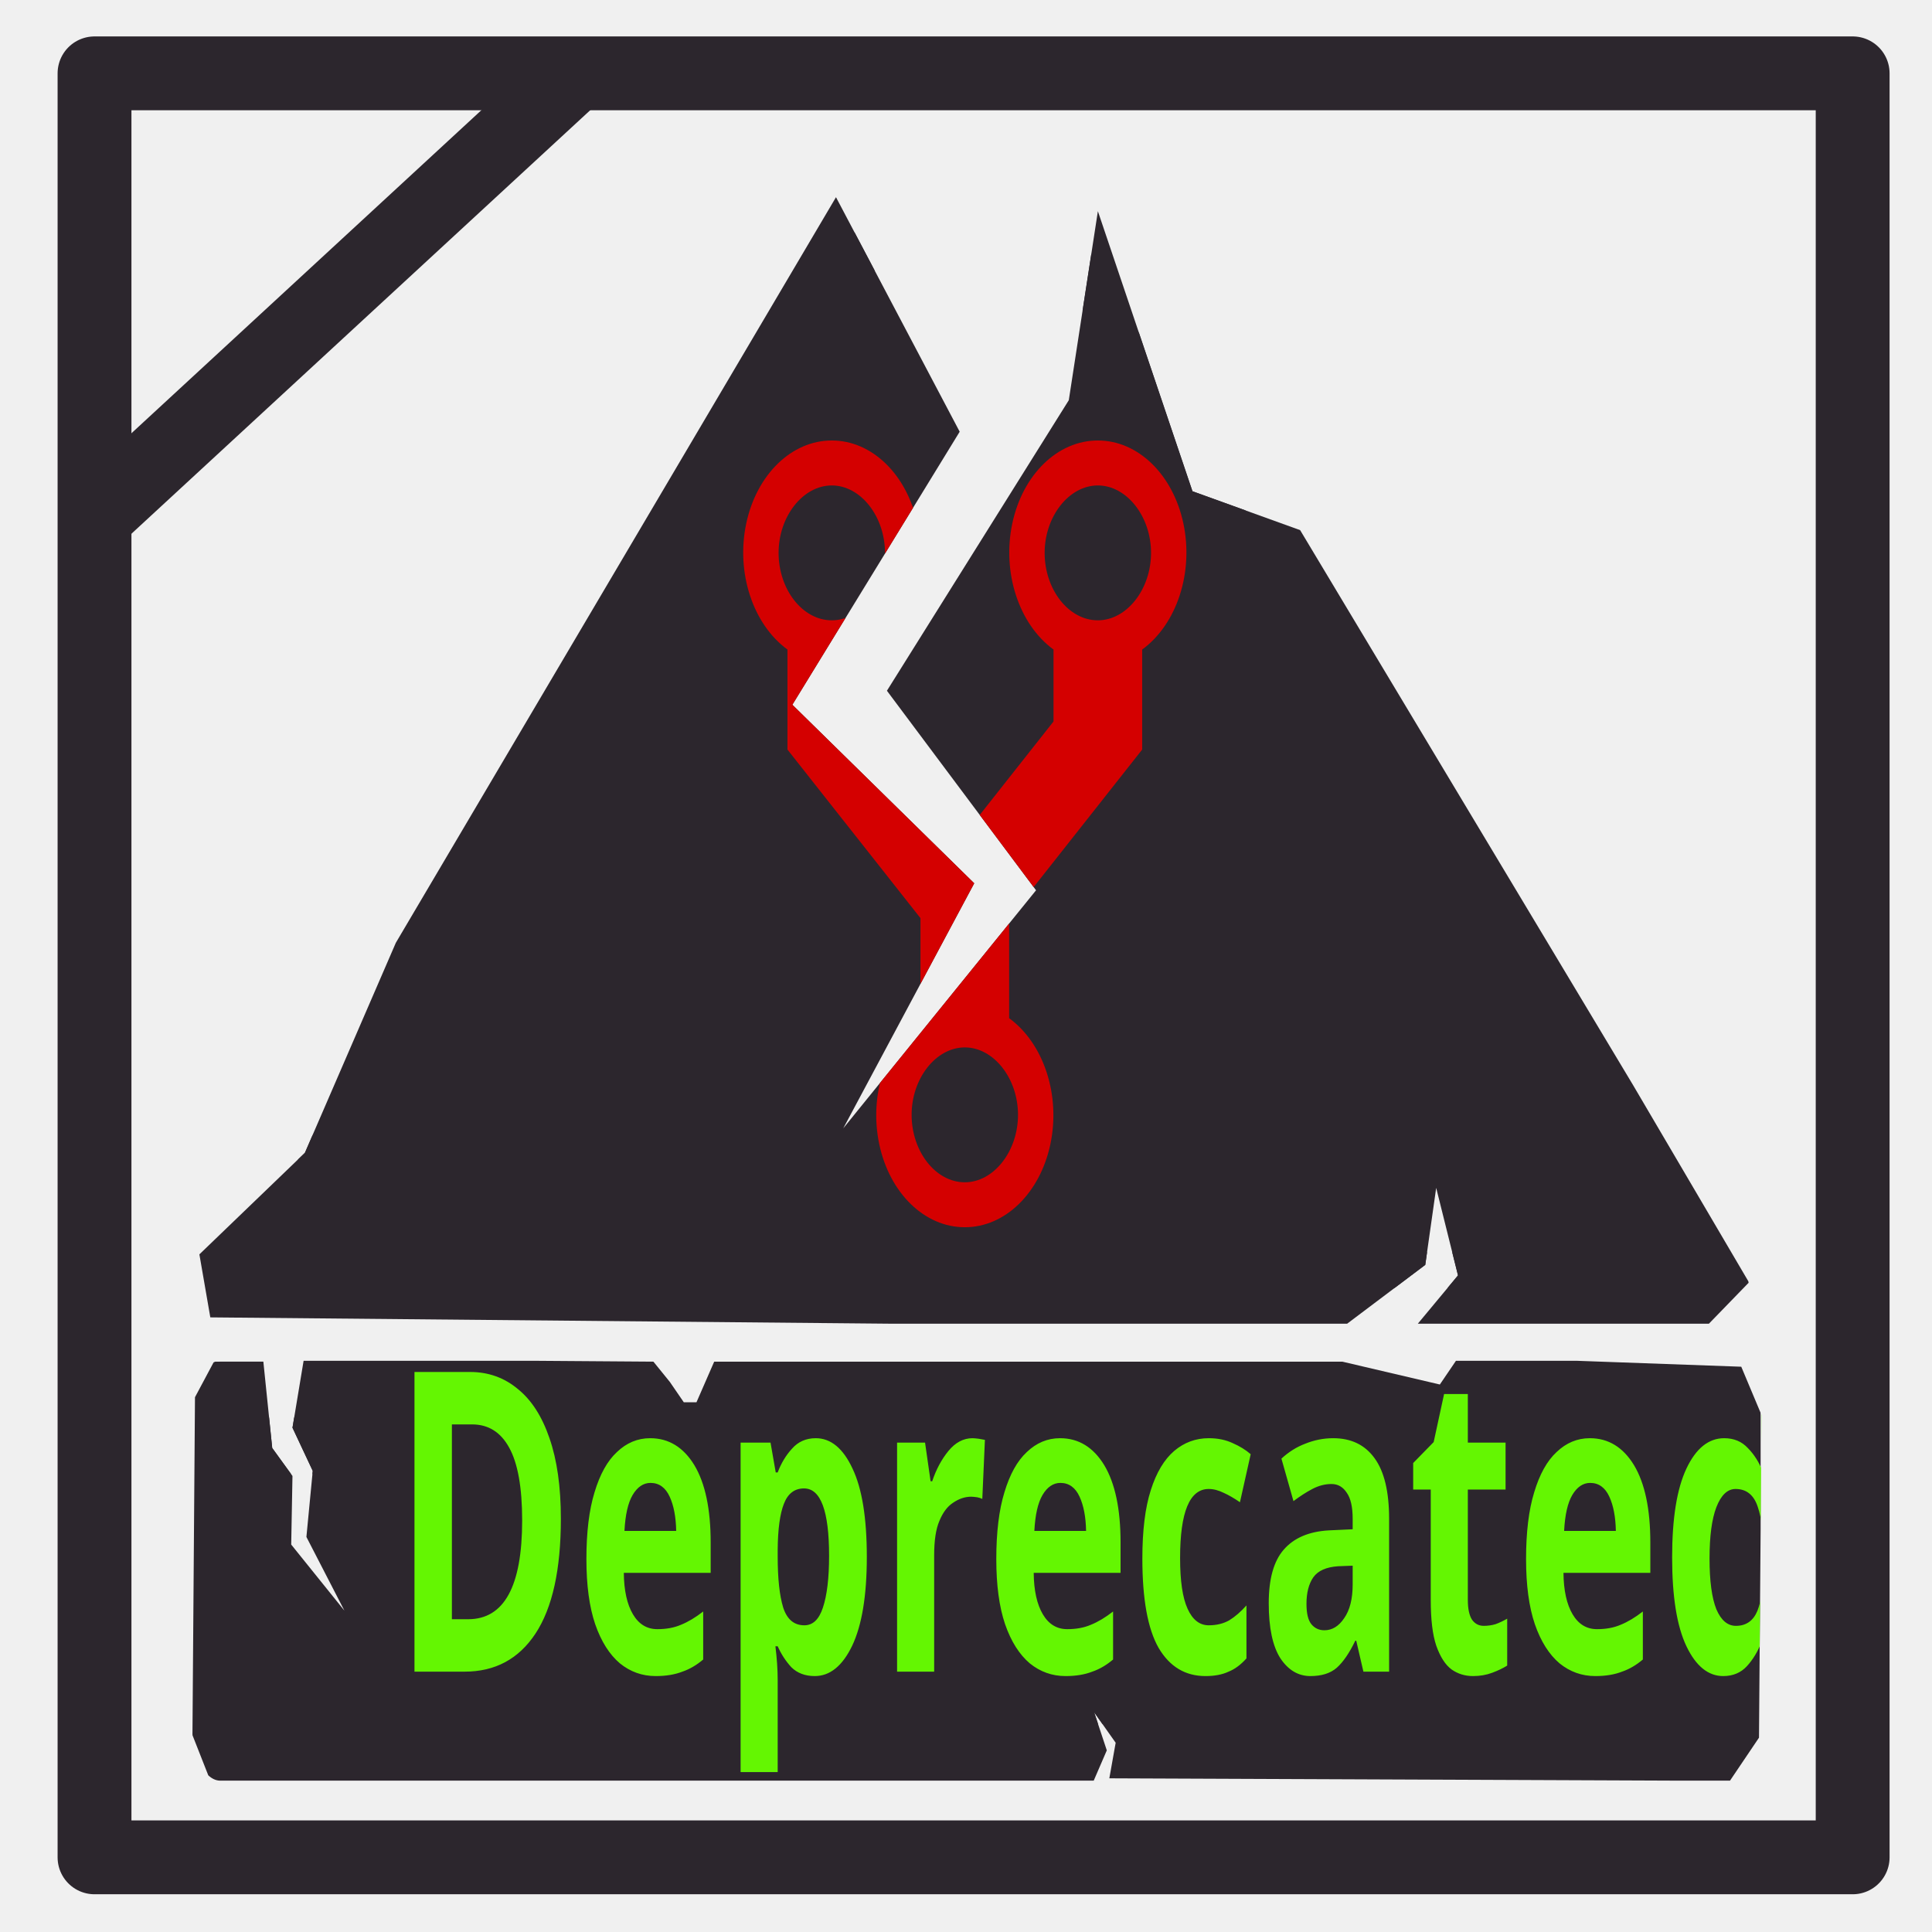
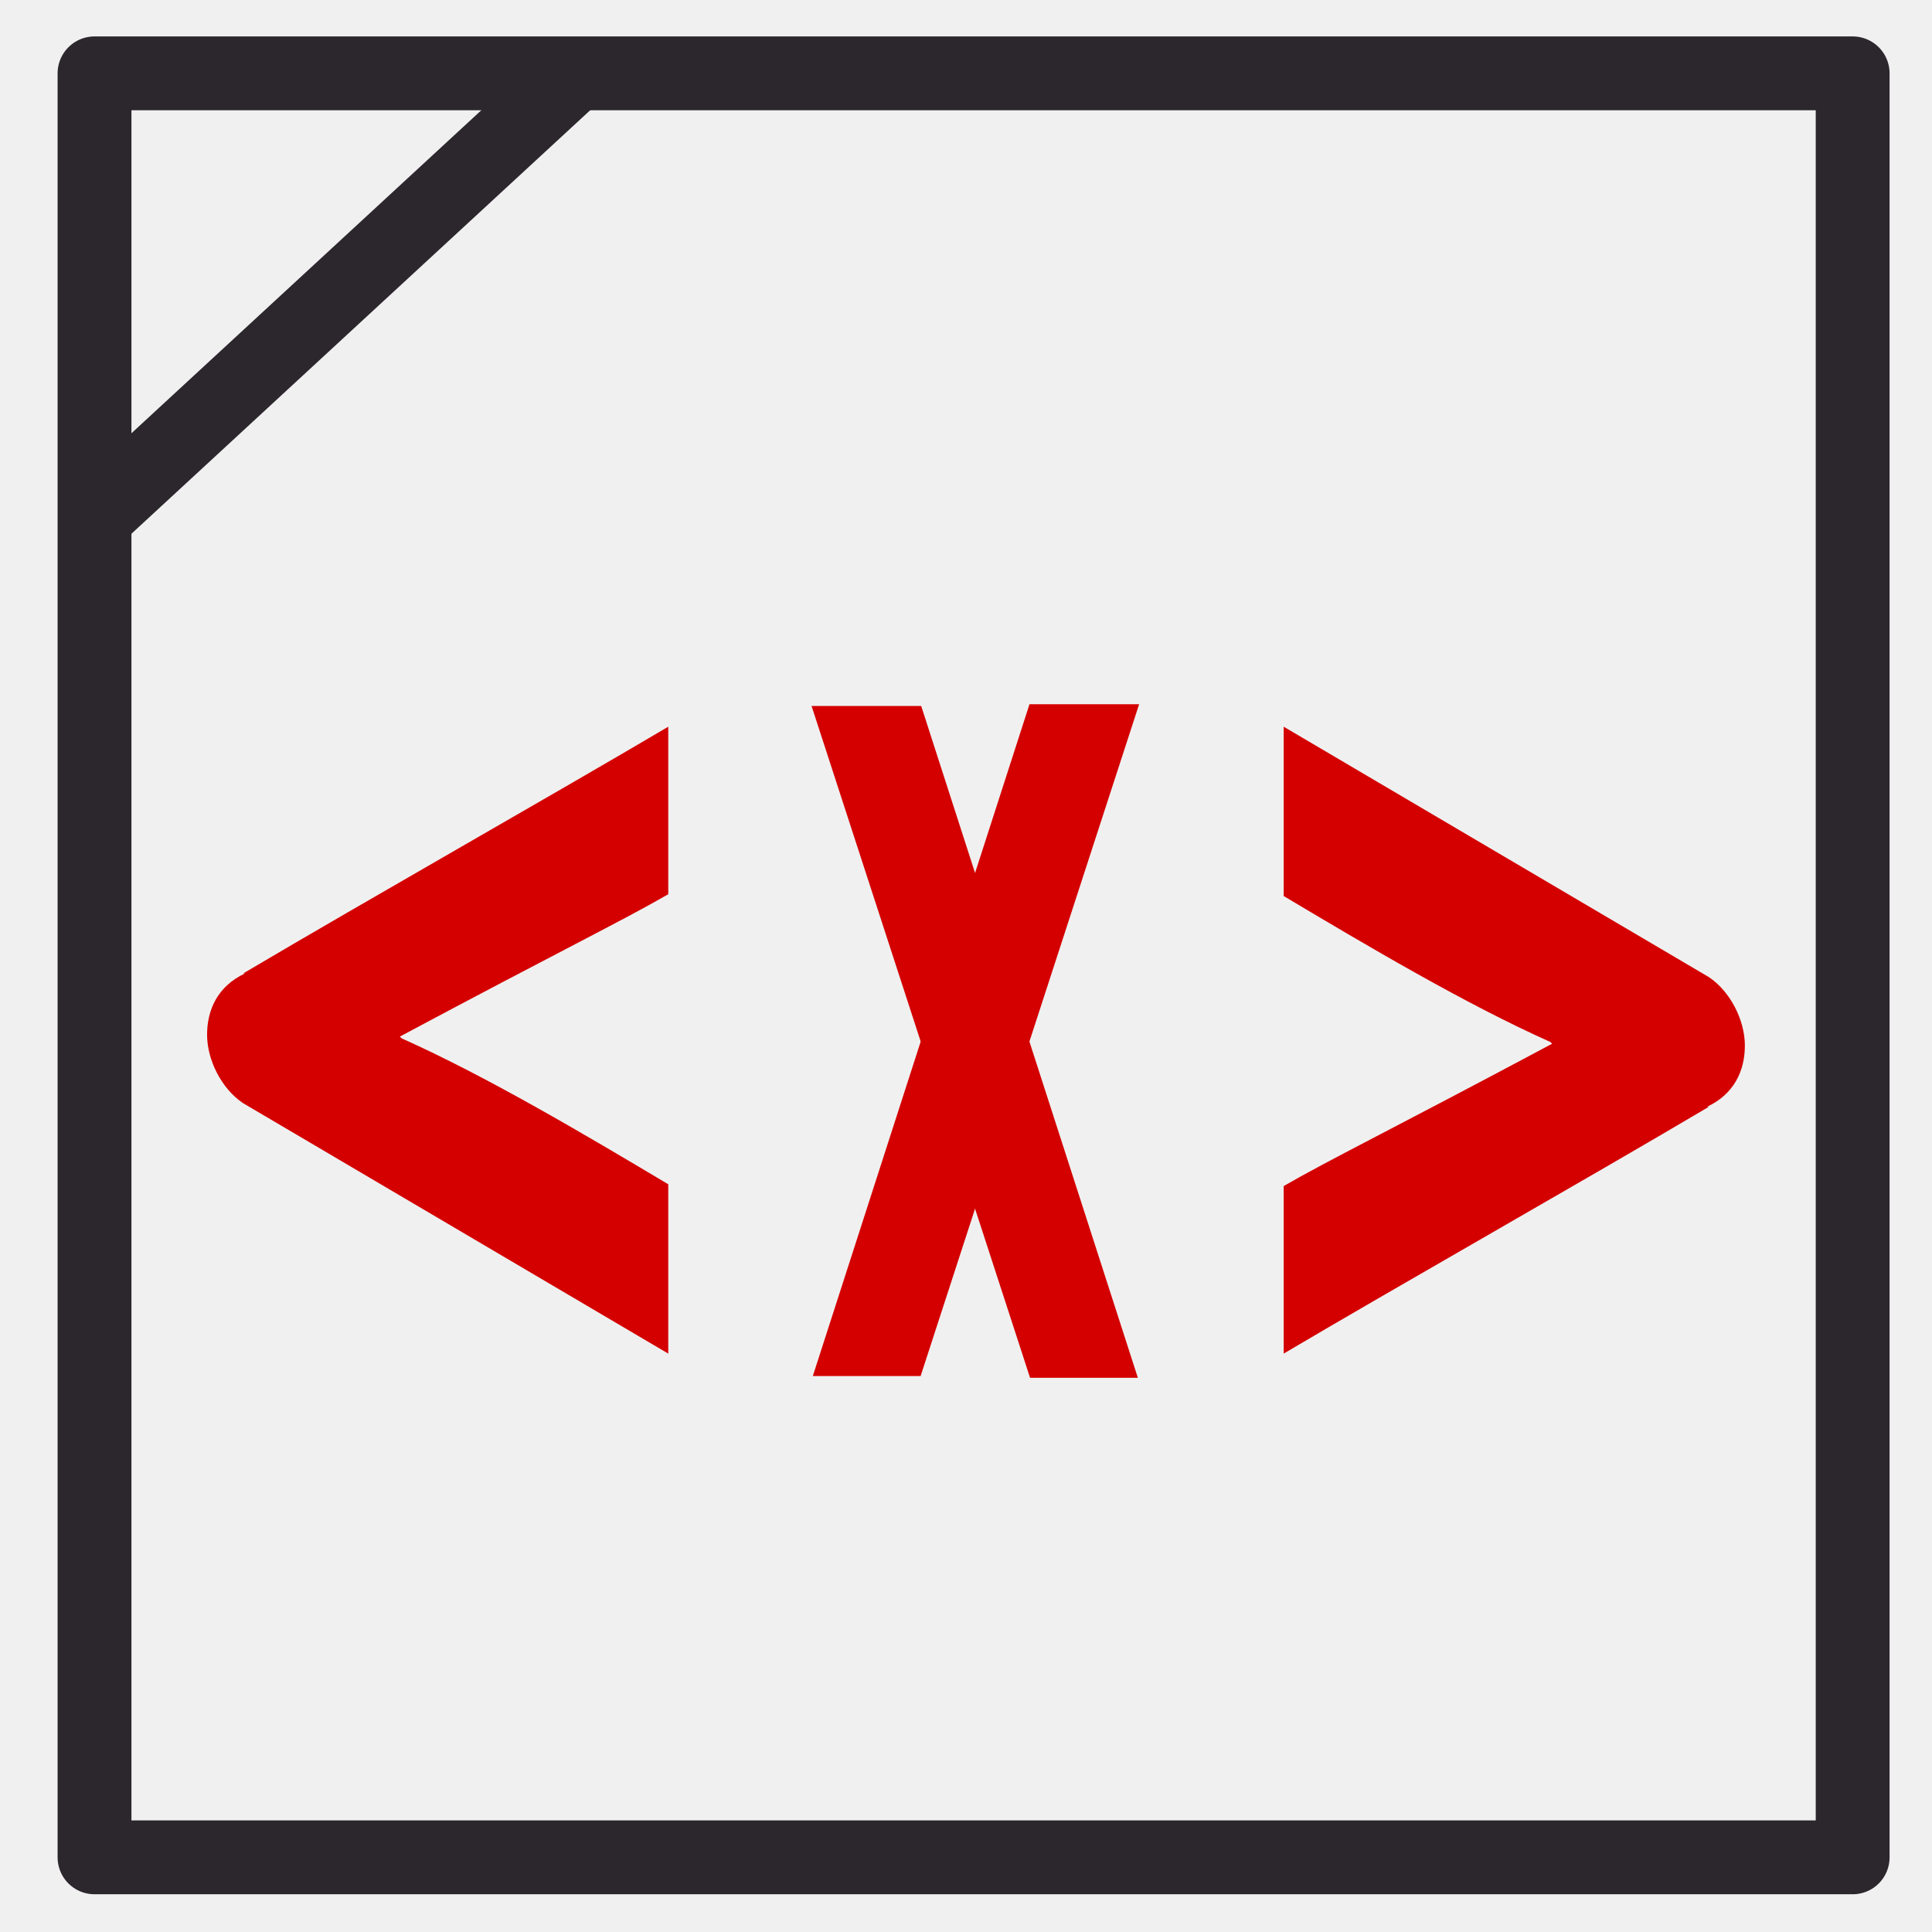
<svg xmlns="http://www.w3.org/2000/svg" width="100mm" height="100mm" viewBox="0 0 100 100" version="1.1" id="svg8">
  <defs id="defs2">
    <clipPath clipPathUnits="userSpaceOnUse" id="clipPath5006">
      <g id="g5012" style="stroke-width:1">
        <ellipse ry="26.593" rx="18.174" cy="163.019" cx="293.721" id="ellipse5008" style="fill:#961c25;fill-opacity:1;fill-rule:evenodd;stroke:#00ccff;stroke-width:0;stroke-linejoin:round;stroke-miterlimit:4;stroke-dasharray:none;stroke-opacity:1" />
        <rect y="193.014" x="247.706" height="116.797" width="92.475" id="rect5010" style="fill:#961c25;fill-opacity:1;fill-rule:evenodd;stroke:#00ccff;stroke-width:0;stroke-linejoin:round;stroke-miterlimit:4;stroke-dasharray:none;stroke-opacity:1" />
      </g>
    </clipPath>
    <clipPath clipPathUnits="userSpaceOnUse" id="clipPath5039">
      <g id="g5047" style="stroke-width:1">
        <g id="g5045" style="stroke-width:1">
          <rect style="fill:#961c25;fill-opacity:1;fill-rule:evenodd;stroke:#00ccff;stroke-width:0;stroke-linejoin:round;stroke-miterlimit:4;stroke-dasharray:none;stroke-opacity:1" id="rect5041" width="99.692" height="121.875" x="274.745" y="131.08" />
          <rect style="fill:#961c25;fill-opacity:1;fill-rule:evenodd;stroke:#00ccff;stroke-width:0;stroke-linejoin:round;stroke-miterlimit:4;stroke-dasharray:none;stroke-opacity:1" id="rect5043" width="99.692" height="121.875" x="246.595" y="194.848" />
        </g>
      </g>
    </clipPath>
    <clipPath clipPathUnits="userSpaceOnUse" id="clipPath5049">
      <ellipse style="fill:#0000ff;fill-opacity:1;fill-rule:evenodd;stroke:#00ccff;stroke-width:0;stroke-linejoin:round;stroke-miterlimit:4;stroke-dasharray:none;stroke-opacity:1" id="ellipse5051" cx="314.702" cy="167.829" rx="60.002" ry="37.017" />
    </clipPath>
    <clipPath clipPathUnits="userSpaceOnUse" id="clipPath5065">
      <path style="fill:#0000ff;stroke:#000000;stroke-width:0.265px;stroke-linecap:butt;stroke-linejoin:miter;stroke-opacity:1" d="m 278.33,148.911 c 0,0.579 0,1.158 0,1.737 0,0.032 0.004,0.397 0,0.401 -0.032,0.032 -0.102,-0.032 -0.134,0 -0.032,0.032 0,0.089 0,0.134 0,0.044 0,0.089 0,0.134 0,0.356 0,0.713 0,1.069 0,0.757 0,1.515 0,2.272 0,0.356 0,0.713 0,1.069 0,0.044 0,0.089 0,0.134 0,0.044 -0.032,0.102 0,0.134 0.032,0.032 0.102,-0.032 0.134,0 0.067,0.067 -0.067,0.334 0,0.401 0.032,0.032 0.102,-0.032 0.134,0 0.063,0.063 -0.04,0.188 0,0.267 0.028,0.056 0.105,0.077 0.134,0.134 0.026,0.053 -0.027,0.374 0,0.401 0.032,0.032 0.102,-0.032 0.134,0 0.032,0.032 0,0.089 0,0.134 0,0.267 0,0.535 0,0.802 0,0.935 0,1.871 0,2.806 0,0.032 -0.004,0.397 0,0.401 0.032,0.032 0.102,-0.032 0.134,0 0.032,0.032 0,0.089 0,0.134 0,0.223 0,0.445 0,0.668 0,0.044 -0.032,0.102 0,0.134 0.032,0.032 0.102,-0.032 0.134,0 0.032,0.032 -0.032,0.502 0,0.535 0.032,0.032 0.102,-0.032 0.134,0 0.032,0.032 0,0.089 0,0.134 0,0.063 -0.006,0.662 0,0.668 0.032,0.032 0.102,-0.032 0.134,0 0.005,0.005 0,0.485 0,0.535 0,0.032 -0.004,0.397 0,0.401 0.032,0.032 0.102,-0.032 0.134,0 0.063,0.063 -0.063,0.204 0,0.267 0.032,0.032 0.102,-0.032 0.134,0 0.067,0.067 -0.067,0.334 0,0.401 0.032,0.032 0.134,-0.044 0.134,0 0,0.044 -0.134,-0.044 -0.134,0 0,0.063 0.105,0.077 0.134,0.134 0.04,0.08 -0.04,0.188 0,0.267 0.028,0.056 0.105,0.077 0.134,0.134 0.04,0.08 -0.063,0.204 0,0.267 0.032,0.032 0.094,-0.02 0.134,0 0.056,0.028 0.077,0.105 0.134,0.134 0.04,0.02 0.134,-0.044 0.134,0 0,0.044 -0.178,0 -0.134,0 0.134,0 0.267,0 0.401,0 0.045,0 0.089,0 0.134,0 0.045,0 0.094,0.02 0.134,0 0.205,-0.102 0.104,-0.238 0.267,-0.401 0.325,-0.325 0.196,0.04 0.401,-0.267 0.055,-0.083 0.063,-0.197 0.134,-0.267 0.032,-0.032 0.089,0 0.134,0 0.089,-0.044 0.212,-0.051 0.267,-0.134 0.049,-0.074 -0.028,-0.183 0,-0.267 0.089,-0.266 0.125,-0.062 0.267,-0.134 0.295,-0.148 0.042,-0.083 0.134,-0.267 0.028,-0.056 0.105,-0.077 0.134,-0.134 0.02,-0.041 0,-0.341 0,-0.401 0,-0.267 0,-0.535 0,-0.802 0,-0.044 0,-0.089 0,-0.134 0,-0.044 -0.02,-0.094 0,-0.134 0.028,-0.056 0.105,-0.077 0.134,-0.134 0.04,-0.08 -0.028,-0.183 0,-0.267 0.032,-0.095 0.109,-0.171 0.134,-0.267 0.044,-0.176 -0.055,-0.502 0,-0.668 0.02,-0.06 0.089,-0.089 0.134,-0.134 0.044,-0.089 0.109,-0.171 0.134,-0.267 0.022,-0.086 -0.028,-0.183 0,-0.267 0.02,-0.06 0.105,-0.077 0.134,-0.134 0.04,-0.08 -0.04,-0.188 0,-0.267 0.028,-0.056 0.105,-0.077 0.134,-0.134 0.018,-0.035 0,-0.465 0,-0.535 0,-0.49 0,-0.98 0,-1.47 0,-0.126 -0.025,-0.592 0,-0.668 0.02,-0.06 0.105,-0.077 0.134,-0.134 0.04,-0.08 -0.04,-0.188 0,-0.267 0.028,-0.056 0.105,-0.077 0.134,-0.134 0.02,-0.04 -0.02,-0.094 0,-0.134 0.028,-0.056 0.114,-0.074 0.134,-0.134 0.028,-0.085 0,-0.178 0,-0.267 0,-0.045 -0.02,-0.094 0,-0.134 0.028,-0.056 0.114,-0.074 0.134,-0.134 0.028,-0.085 -0.022,-0.181 0,-0.267 0.024,-0.097 0.102,-0.173 0.134,-0.267 0.014,-0.042 -0.014,-0.091 0,-0.134 0.063,-0.189 0.219,-0.341 0.267,-0.535 0.022,-0.086 -0.028,-0.183 0,-0.267 0.02,-0.06 0.105,-0.077 0.134,-0.134 0.039,-0.079 -0.031,-0.309 0,-0.401 0.032,-0.095 0.102,-0.173 0.134,-0.267 0.025,-0.075 0,-0.313 0,-0.401 0,-0.267 0,-0.535 0,-0.802 0,-0.06 -0.02,-0.36 0,-0.401 0.028,-0.056 0.105,-0.077 0.134,-0.134 0.026,-0.053 -0.027,-0.374 0,-0.401 0.032,-0.032 0.089,0 0.134,0 0.044,-0.045 0.099,-0.081 0.134,-0.134 0.017,-0.025 0.259,-0.526 0.267,-0.535 0.07,-0.07 0.178,-0.089 0.267,-0.134 0.969,-0.484 -0.211,0.141 0.401,-0.267 0.025,-0.017 0.526,-0.259 0.535,-0.267 0.141,-0.141 0.126,-0.394 0.267,-0.535 0.249,-0.249 0.392,-0.062 0.535,-0.134 0.056,-0.028 0.081,-0.099 0.134,-0.134 0.083,-0.055 0.184,-0.078 0.267,-0.134 0.052,-0.035 0.074,-0.114 0.134,-0.134 0.085,-0.028 0.181,0.022 0.267,0 0.193,-0.048 0.35,-0.193 0.535,-0.267 1.33,-0.443 -0.315,0.126 0.668,-0.267 0.131,-0.052 0.27,-0.081 0.401,-0.134 0.092,-0.037 0.17,-0.114 0.267,-0.134 0.131,-0.026 0.269,0.022 0.401,0 0.139,-0.023 0.267,-0.089 0.401,-0.134 0.134,-0.044 0.27,-0.081 0.401,-0.134 0.092,-0.037 0.17,-0.114 0.267,-0.134 0.131,-0.026 0.269,0.019 0.401,0 0.182,-0.026 0.353,-0.108 0.535,-0.134 0.132,-0.019 0.27,0.026 0.401,0 0.098,-0.019 0.17,-0.114 0.267,-0.134 0.131,-0.026 0.267,0 0.401,0 0.134,-0.044 0.264,-0.1 0.401,-0.134 0.113,-0.028 0.396,0 0.535,0 0.235,0 0.593,-0.035 0.802,0 0.139,0.023 0.262,0.11 0.401,0.134 0.132,0.022 0.269,-0.019 0.401,0 1.448,0.362 -0.367,-0.046 1.069,0.134 0.182,0.023 0.352,0.111 0.535,0.134 0.177,0.022 0.356,0 0.535,0 0.579,0 1.158,0 1.737,0 0.058,0 0.766,-0.018 0.802,0 0.113,0.056 0.162,0.197 0.267,0.267 0.35,0.234 0.234,0.05 0.668,0.267 0.056,0.028 0.077,0.105 0.134,0.134 0.807,0.404 0.057,-0.019 0.668,0.134 0.242,-0.081 0.249,0.216 0.401,0.267 0.085,0.028 0.181,-0.022 0.267,0 0.645,0.161 -0.007,0.064 0.401,0.267 0.08,0.04 0.188,-0.04 0.267,0 0.056,0.028 0.077,0.105 0.134,0.134 0.04,0.02 0.102,-0.032 0.134,0 0.032,0.032 -0.032,0.102 0,0.134 0.356,0 -0.045,-0.044 0.134,0.134 0.063,0.063 0.204,-0.063 0.267,0 0.032,0.032 -0.032,0.102 0,0.134 0.063,0.063 0.188,-0.04 0.267,0 0.056,0.028 0.077,0.105 0.134,0.134 0.04,0.02 0.102,-0.032 0.134,0 0.032,0.032 -0.032,0.102 0,0.134 0.032,0.032 0.102,-0.032 0.134,0 0.032,0.032 -0.032,0.102 0,0.134 0.032,0.032 0.102,-0.032 0.134,0 0.032,0.032 -0.032,0.102 0,0.134 0.032,0.032 0.102,-0.032 0.134,0 0.276,0.276 -0.423,-0.011 0.134,0.267 0.08,0.04 0.204,-0.063 0.267,0 0.063,0.063 -0.04,0.188 0,0.267 0.278,0.556 -0.009,-0.143 0.267,0.134 0.063,0.063 -0.063,0.204 0,0.267 0.032,0.032 0.094,-0.02 0.134,0 0.556,0.278 -0.143,-0.009 0.134,0.267 0.032,0.032 0.102,-0.032 0.134,0 0.063,0.063 -0.063,0.204 0,0.267 0.356,0 -0.044,-0.044 0.134,0.134 0.032,0.032 0.102,-0.032 0.134,0 0.027,0.027 -0.026,0.348 0,0.401 0.028,0.056 0.105,0.077 0.134,0.134 0.04,0.08 -0.04,0.188 0,0.267 0.028,0.056 0.105,0.077 0.134,0.134 0.026,0.053 -0.027,0.374 0,0.401 0.032,0.032 0.102,-0.032 0.134,0 0.005,0.005 0,0.485 0,0.535 0,1.158 0,2.316 0,3.474 0,0.668 0,1.336 0,2.005 0,0.044 0,0.089 0,0.134 0,0.045 -0.032,0.102 0,0.134 0.032,0.032 0.102,-0.032 0.134,0 0.027,0.027 -0.026,0.348 0,0.401 0.028,0.056 0.105,0.077 0.134,0.134 0.02,0.04 0,0.089 0,0.134 0,0.223 0,0.445 0,0.668 0,0.045 0,0.089 0,0.134 0,0.044 -0.02,0.094 0,0.134 0.028,0.056 0.105,0.077 0.134,0.134 0.036,0.072 -0.037,0.498 0,0.535 0.032,0.032 0.102,-0.032 0.134,0 0.063,0.063 -0.063,0.204 0,0.267 0.032,0.032 0.089,0 0.134,0 0.045,0 0.089,0 0.134,0 0.356,0 -0.044,-0.044 0.134,0.134 0.063,0.063 0.204,-0.063 0.267,0 0.032,0.032 -0.032,0.102 0,0.134 0.032,0.032 0.102,-0.032 0.134,0 0.032,0.032 -0.02,0.094 0,0.134 0.278,0.556 -0.009,-0.143 0.267,0.134 0.032,0.032 -0.032,0.102 0,0.134 0.032,0.032 0.102,-0.032 0.134,0 0.032,0.032 -0.032,0.102 0,0.134 0.089,0.089 0.178,-0.089 0.267,0 0.032,0.032 -0.032,0.102 0,0.134 0.032,0.032 0.094,-0.02 0.134,0 0.056,0.028 0.077,0.105 0.134,0.134 0.035,0.018 0.465,0 0.535,0 0.045,0 0.089,0 0.134,0 0.045,0 0.134,-0.044 0.134,0 0,0.045 -0.178,0 -0.134,0 0.134,0 0.267,0 0.401,0 0.045,0 0.102,0.032 0.134,0 0.032,-0.032 -0.02,-0.094 0,-0.134 0.066,-0.132 0.469,-0.403 0.535,-0.535 0.02,-0.04 -0.032,-0.102 0,-0.134 0.032,-0.032 0.102,0.032 0.134,0 0.032,-0.032 -0.032,-0.102 0,-0.134 0.032,-0.032 0.094,0.02 0.134,0 0.056,-0.028 0.089,-0.089 0.134,-0.134 0.045,-0.044 0.105,-0.077 0.134,-0.134 0.092,-0.184 -0.162,-0.12 0.134,-0.267 0.04,-0.02 0.102,0.032 0.134,0 0.067,-0.067 -0.067,-0.334 0,-0.401 0.032,-0.032 0.102,0.032 0.134,0 0.004,-0.004 0,-0.368 0,-0.401 0,-0.668 0,-1.336 0,-2.005 0,-0.032 -0.004,-0.397 0,-0.401 0.032,-0.032 0.102,0.032 0.134,0 0.032,-0.032 -0.032,-0.502 0,-0.535 0.032,-0.032 0.102,0.032 0.134,0 0.032,-0.032 0,-0.089 0,-0.134 0,-0.312 0,-0.624 0,-0.935 0,-0.07 -0.018,-0.499 0,-0.535 0.028,-0.056 0.105,-0.077 0.134,-0.134 0.024,-0.048 0,-0.575 0,-0.668 0,-0.535 0,-1.069 0,-1.604 0,-0.891 0,-1.782 0,-2.673 0,-0.032 0.004,-0.397 0,-0.401 -0.032,-0.032 -0.102,0.032 -0.134,0 -0.063,-0.063 0.04,-0.188 0,-0.267 -0.028,-0.056 -0.105,-0.077 -0.134,-0.134 -0.04,-0.08 0.04,-0.188 0,-0.267 -0.278,-0.556 0.009,0.143 -0.267,-0.134 -0.032,-0.032 0.032,-0.102 0,-0.134 -0.032,-0.032 -0.102,0.032 -0.134,0 -0.032,-0.032 0.032,-0.102 0,-0.134 -0.032,-0.032 -0.102,0.032 -0.134,0 -0.063,-0.063 0.063,-0.204 0,-0.267 -0.032,-0.032 -0.102,0.032 -0.134,0 -0.063,-0.063 0.04,-0.188 0,-0.267 -0.028,-0.056 -0.105,-0.077 -0.134,-0.134 -0.02,-0.04 0.032,-0.102 0,-0.134 -0.032,-0.032 -0.102,0.032 -0.134,0 -0.032,-0.032 0.032,-0.102 0,-0.134 -0.032,-0.032 -0.102,0.032 -0.134,0 -0.027,-0.027 0.026,-0.348 0,-0.401 -0.028,-0.056 -0.105,-0.077 -0.134,-0.134 -0.02,-0.04 0.032,-0.102 0,-0.134 -0.032,-0.032 -0.102,0.032 -0.134,0 -0.067,-0.067 0.067,-0.334 0,-0.401 -0.032,-0.032 -0.102,0.032 -0.134,0 -0.032,-0.032 0.032,-0.102 0,-0.134 -0.276,-0.276 0.011,0.423 -0.267,-0.134 -0.04,-0.08 0.04,-0.188 0,-0.267 -0.056,-0.113 -0.211,-0.155 -0.267,-0.267 -0.04,-0.08 0.04,-0.188 0,-0.267 -0.028,-0.056 -0.105,-0.077 -0.134,-0.134 -0.02,-0.04 0.032,-0.102 0,-0.134 -0.032,-0.032 -0.102,0.032 -0.134,0 -0.063,-0.063 0.063,-0.204 0,-0.267 -0.032,-0.032 -0.102,0.032 -0.134,0 -0.067,-0.067 0.067,-0.334 0,-0.401 -0.032,-0.032 -0.102,0.032 -0.134,0 -0.063,-0.063 0.063,-0.204 0,-0.267 -0.032,-0.032 -0.102,0.032 -0.134,0 -0.067,-0.067 0.067,-0.334 0,-0.401 -0.032,-0.032 -0.102,0.032 -0.134,0 -0.063,-0.063 0.063,-0.204 0,-0.267 -0.032,-0.032 -0.102,0.032 -0.134,0 -0.063,-0.063 0.04,-0.188 0,-0.267 -0.028,-0.056 -0.105,-0.077 -0.134,-0.134 -0.04,-0.08 0.063,-0.204 0,-0.267 -0.032,-0.032 -0.102,0.032 -0.134,0 -0.032,-0.032 0.032,-0.102 0,-0.134 -0.032,-0.032 -0.102,0.032 -0.134,0 -0.032,-0.032 0.032,-0.502 0,-0.535 -0.276,-0.277 0.011,0.423 -0.267,-0.134 -0.02,-0.04 0.02,-0.094 0,-0.134 -0.028,-0.056 -0.105,-0.077 -0.134,-0.134 -0.02,-0.04 0,-0.089 0,-0.134 -0.044,-0.044 -0.105,-0.077 -0.134,-0.134 -0.02,-0.04 0.02,-0.094 0,-0.134 -0.028,-0.056 -0.105,-0.077 -0.134,-0.134 -0.053,-0.107 0.053,-0.294 0,-0.401 -0.028,-0.056 -0.105,-0.077 -0.134,-0.134 -0.02,-0.04 0.032,-0.102 0,-0.134 -0.032,-0.032 -0.114,0.04 -0.134,0 -0.12,-0.105 0.06,-0.281 0,-0.401 -0.028,-0.056 -0.114,-0.074 -0.134,-0.134 -0.056,-0.169 0.043,-0.362 0,-0.535 -0.161,-0.645 -0.064,0.007 -0.267,-0.401 -0.04,-0.08 0.04,-0.188 0,-0.267 -0.056,-0.113 -0.211,-0.155 -0.267,-0.267 -0.02,-0.04 0.032,-0.102 0,-0.134 -0.032,-0.032 -0.102,0.032 -0.134,0 -0.032,-0.032 0.02,-0.094 0,-0.134 -0.028,-0.056 -0.089,-0.089 -0.134,-0.134 -0.044,-0.044 -0.077,-0.105 -0.134,-0.134 -0.04,-0.02 -0.102,0.032 -0.134,0 -0.032,-0.032 0.02,-0.094 0,-0.134 -0.278,-0.556 0.009,0.143 -0.267,-0.134 -0.032,-0.032 0.02,-0.094 0,-0.134 -0.028,-0.056 -0.089,-0.089 -0.134,-0.134 -0.045,-0.045 -0.077,-0.105 -0.134,-0.134 -0.04,-0.02 -0.094,0.02 -0.134,0 -0.056,-0.028 -0.089,-0.089 -0.134,-0.134 -0.044,-0.045 -0.105,-0.077 -0.134,-0.134 -0.02,-0.04 0.02,-0.094 0,-0.134 -0.056,-0.113 -0.197,-0.162 -0.267,-0.267 -0.055,-0.083 -0.063,-0.197 -0.134,-0.267 -0.07,-0.07 -0.197,-0.063 -0.267,-0.134 -0.07,-0.07 -0.078,-0.184 -0.134,-0.267 -0.035,-0.052 -0.099,-0.081 -0.134,-0.134 -0.055,-0.083 -0.078,-0.184 -0.134,-0.267 -0.11,-0.165 -0.158,-0.103 -0.267,-0.267 -0.055,-0.083 -0.078,-0.184 -0.134,-0.267 -0.165,-0.247 -0.103,-0.021 -0.267,-0.267 -0.055,-0.083 -0.063,-0.197 -0.134,-0.267 -0.07,-0.07 -0.184,-0.078 -0.267,-0.134 -0.105,-0.07 -0.155,-0.211 -0.267,-0.267 -0.04,-0.02 -0.094,0.02 -0.134,0 -0.071,-0.036 -0.196,-0.232 -0.267,-0.267 -0.04,-0.02 -0.094,0.02 -0.134,0 -0.113,-0.056 -0.162,-0.197 -0.267,-0.267 -0.286,-0.19 -0.622,-0.276 -0.935,-0.401 -0.092,-0.037 -0.175,-0.097 -0.267,-0.134 -0.262,-0.105 -0.535,-0.178 -0.802,-0.267 -0.134,-0.044 -0.264,-0.1 -0.401,-0.134 -0.043,-0.011 -0.09,0.011 -0.134,0 -0.444,-0.111 -0.436,-0.205 -0.935,-0.267 -0.265,-0.033 -0.535,0 -0.802,0 -0.579,0 -1.158,0 -1.737,0 -0.668,0 -1.336,0 -2.005,0 -0.223,0 -0.445,0 -0.668,0 -0.134,0 -0.269,-0.019 -0.401,0 -0.182,0.026 -0.356,0.089 -0.535,0.134 -0.356,0.089 -0.716,0.166 -1.069,0.267 -0.135,0.039 -0.261,0.114 -0.401,0.134 -0.176,0.025 -0.358,-0.022 -0.535,0 -0.182,0.023 -0.356,0.089 -0.535,0.134 -0.178,0.045 -0.358,0.083 -0.535,0.134 -0.135,0.039 -0.263,0.106 -0.401,0.134 -0.087,0.018 -0.18,-0.018 -0.267,0 -0.138,0.028 -0.267,0.089 -0.401,0.134 -0.267,0.089 -0.529,0.199 -0.802,0.267 -0.043,0.011 -0.089,0 -0.134,0 -0.089,0.044 -0.173,0.102 -0.267,0.134 -0.092,0.031 -0.322,-0.039 -0.401,0 -0.056,0.028 -0.081,0.099 -0.134,0.134 -0.166,0.111 -0.369,0.157 -0.535,0.267 -0.052,0.035 -0.074,0.114 -0.134,0.134 -0.085,0.028 -0.181,-0.022 -0.267,0 -0.097,0.024 -0.178,0.089 -0.267,0.134 -0.089,0.045 -0.178,0.089 -0.267,0.134 -0.178,0.089 -0.356,0.178 -0.535,0.267 -0.089,0.044 -0.184,0.078 -0.267,0.134 -0.052,0.035 -0.074,0.114 -0.134,0.134 -0.085,0.028 -0.181,-0.022 -0.267,0 -0.388,0.097 -0.156,0.104 -0.401,0.267 -0.083,0.055 -0.184,0.078 -0.267,0.134 -0.154,0.103 -0.247,0.298 -0.401,0.401 -0.083,0.055 -0.197,0.063 -0.267,0.134 -0.07,0.07 -0.063,0.197 -0.134,0.267 -0.07,0.07 -0.184,0.078 -0.267,0.134 -0.115,0.077 -0.297,0.297 -0.401,0.401 -0.07,0.07 -0.365,0.33 -0.401,0.401 -0.092,0.184 0.162,0.12 -0.134,0.267 -0.04,0.02 -0.102,-0.032 -0.134,0 -0.063,0.063 0.04,0.188 0,0.267 -0.028,0.056 -0.077,0.105 -0.134,0.134 -0.04,0.02 -0.114,-0.04 -0.134,0 -0.04,0.08 0.028,0.183 0,0.267 -0.02,0.06 -0.105,0.077 -0.134,0.134 -0.02,0.04 0.02,0.094 0,0.134 -0.056,0.113 -0.211,0.155 -0.267,0.267 -0.04,0.08 0.063,0.204 0,0.267 -0.032,0.032 -0.102,-0.032 -0.134,0 -0.063,0.063 0.04,0.188 0,0.267 -0.028,0.056 -0.105,0.077 -0.134,0.134 -0.04,0.08 0.04,0.188 0,0.267 -0.028,0.056 -0.105,0.077 -0.134,0.134 -0.02,0.04 0.032,0.102 0,0.134 -0.032,0.032 -0.089,0 -0.134,0 -0.045,0.044 -0.099,0.081 -0.134,0.134 -0.389,0.584 0.059,-0.044 -0.134,0.535 -0.02,0.06 -0.105,0.077 -0.134,0.134 -0.04,0.08 0.04,0.188 0,0.267 -0.028,0.056 -0.105,0.077 -0.134,0.134 -0.04,0.08 0.04,0.188 0,0.267 -0.056,0.113 -0.211,0.155 -0.267,0.267 -0.02,0.04 0.02,0.094 0,0.134 -0.028,0.056 -0.105,0.077 -0.134,0.134 -0.02,0.04 0.032,0.102 0,0.134 -0.032,0.032 -0.102,-0.032 -0.134,0 -0.063,0.063 0.028,0.183 0,0.267 -0.032,0.095 -0.102,0.173 -0.134,0.267 -0.031,0.092 0.039,0.322 0,0.401 -0.028,0.056 -0.105,0.077 -0.134,0.134 -0.042,0.084 0.042,0.451 0,0.535 -0.028,0.056 -0.105,0.077 -0.134,0.134 -0.02,0.04 0.032,0.102 0,0.134 -0.032,0.032 -0.102,-0.032 -0.134,0 -0.006,0.006 0,0.605 0,0.668 0,0.445 0,0.891 0,1.336 0,0.099 0.022,0.613 0,0.668 -0.074,0.185 -0.178,0.356 -0.267,0.535 z" id="path5067" />
    </clipPath>
    <clipPath clipPathUnits="userSpaceOnUse" id="clipPath5073">
      <rect style="fill:#0000ff;fill-opacity:1;fill-rule:evenodd;stroke:#2a3bea;stroke-width:0;stroke-linejoin:round;stroke-miterlimit:4;stroke-dasharray:none;stroke-opacity:1" id="rect5075" width="45.735" height="56.696" x="260.237" y="125.21" />
    </clipPath>
    <clipPath clipPathUnits="userSpaceOnUse" id="clipPath5089">
      <rect style="fill:#0000ff;fill-opacity:1;fill-rule:evenodd;stroke:#2a3bea;stroke-width:0;stroke-linejoin:round;stroke-miterlimit:4;stroke-dasharray:none;stroke-opacity:1" id="rect5091" width="39.556" height="71.361" x="272.798" y="138.314" />
    </clipPath>
    <clipPath clipPathUnits="userSpaceOnUse" id="clipPath5107">
      <rect style="fill:#ff00ff;fill-opacity:1;fill-rule:evenodd;stroke:#2a3bea;stroke-width:0;stroke-linejoin:round;stroke-miterlimit:4;stroke-dasharray:none;stroke-opacity:1" id="rect5109" width="95.25" height="95.25" x="-133.048" y="185.724" clip-path="none" />
    </clipPath>
    <mask id="a">
      <rect style="fill:#ffffff" y="0" x="0" width="176" height="20" rx="3" id="rect7" />
    </mask>
    <linearGradient gradientUnits="userSpaceOnUse" y1="0" x1="0" gradientTransform="scale(2.966479,0.3370999)" id="b" x2="0" y2="59.33">
      <stop offset="0" stop-color="#bbb" stop-opacity=".1" id="stop2" />
      <stop offset="1" stop-opacity=".1" id="stop4" />
    </linearGradient>
    <clipPath clipPathUnits="userSpaceOnUse" id="clipPath1077">
      <path style="fill:none;stroke:#000000;stroke-width:0.265px;stroke-linecap:butt;stroke-linejoin:miter;stroke-opacity:1" d="m -129.42,311.808 2.152,-4.116 -0.094,-3.742 0.187,-2.619 1.59,-0.842 -1.684,-2.245 0.561,-1.871 2.245,-1.123 1.31,-0.935 0.655,-0.935 h 1.497 l -0.187,48.456 h -8.325 z" id="path1079" />
    </clipPath>
    <clipPath clipPathUnits="userSpaceOnUse" id="clipPath1085">
      <path style="fill:none;stroke:#000000;stroke-width:0.265px;stroke-linecap:butt;stroke-linejoin:miter;stroke-opacity:1" d="m -88.26,302.827 -7.951,16.09 -9.542,3.555 -0.281,7.296 -5.613,7.39 7.671,-5.706 0.281,-5.987 11.225,-4.209 9.916,-13.657 -0.187,34.518 h -38.914 l 0.093,-39.289 z" id="path1087" />
    </clipPath>
    <clipPath clipPathUnits="userSpaceOnUse" id="clipPath1117">
      <path style="fill:none;stroke:#000000;stroke-width:0.265px;stroke-linecap:butt;stroke-linejoin:miter;stroke-opacity:1" d="m -103.835,283.838 h -1.31 l 0.093,1.45 -0.561,0.421 0.14,0.561 0.094,0.842 -0.748,0.327 -0.468,1.31 v 1.59 0.655 l -0.608,0.608 -0.093,0.655 c 0,0 0.234,0.327 0.14,0.514 -0.093,0.187 -0.655,0.561 -0.655,0.561 l -1.216,0.795 -2.198,0.374 -0.655,0.514 -0.093,0.982 c 0,0 -0.514,0.702 -0.655,0.889 -0.14,0.187 -0.093,0.514 0.093,0.842 0.187,0.327 0.374,0.327 0.187,0.655 -0.187,0.327 -0.327,0.608 -0.374,0.842 -0.047,0.234 -0.14,0.655 -0.374,0.889 -0.234,0.234 -0.327,0.234 -0.468,0.561 -0.14,0.327 -0.374,0.702 -0.14,0.889 0.234,0.187 0.234,0.795 0.234,0.795 l -0.514,0.561 1.356,0.421 1.871,-0.093 1.029,-0.14 h 4.63 l 1.59,-0.187 0.982,-0.093 1.777,0.468 c 0,0 1.403,0.234 1.637,0.187 0.234,-0.047 1.45,-0.281 1.45,-0.281 0,0 0.608,-0.374 0.795,-0.421 0.187,-0.047 0.935,-0.234 0.935,-0.234 0,0 1.731,0 2.152,0.187 0.421,0.187 1.777,0.327 1.777,0.327 l 1.964,0.14 0.421,-0.514 -0.374,-1.684 -0.889,-0.702 -0.795,-1.684 c 0,0 0.374,-0.281 -0.14,-0.281 -0.514,0 -2.713,-0.842 -2.713,-0.842 l -0.702,-1.076 -0.187,-0.889 -0.795,-0.421 -2.666,0.047 c 0,0 -2.76,0.468 -3.227,0.514 -0.468,0.047 -2.011,1.543 -2.011,1.543 l -0.468,0.702 0.702,-2.011 2.526,-1.31 2.058,-1.731 -0.234,-1.918 -0.374,-2.058 0.281,-1.964 -1.497,-1.076 -0.702,-0.982 -0.842,-0.468 z" id="path1119" />
    </clipPath>
    <clipPath clipPathUnits="userSpaceOnUse" id="clipPath1121">
      <path style="fill:none;stroke:#000000;stroke-width:0.265px;stroke-linecap:butt;stroke-linejoin:miter;stroke-opacity:1" d="m -103.835,283.838 h -1.31 l 0.093,1.45 -0.561,0.421 0.14,0.561 0.094,0.842 -0.748,0.327 -0.468,1.31 v 1.59 0.655 l -0.608,0.608 -0.093,0.655 c 0,0 0.234,0.327 0.14,0.514 -0.093,0.187 -0.655,0.561 -0.655,0.561 l -1.216,0.795 -2.198,0.374 -0.655,0.514 -0.093,0.982 c 0,0 -0.514,0.702 -0.655,0.889 -0.14,0.187 -0.093,0.514 0.093,0.842 0.187,0.327 0.374,0.327 0.187,0.655 -0.187,0.327 -0.327,0.608 -0.374,0.842 -0.047,0.234 -0.14,0.655 -0.374,0.889 -0.234,0.234 -0.327,0.234 -0.468,0.561 -0.14,0.327 -0.374,0.702 -0.14,0.889 0.234,0.187 0.234,0.795 0.234,0.795 l -0.514,0.561 1.356,0.421 1.871,-0.093 1.029,-0.14 h 4.63 l 1.59,-0.187 0.982,-0.093 1.777,0.468 c 0,0 1.403,0.234 1.637,0.187 0.234,-0.047 1.45,-0.281 1.45,-0.281 0,0 0.608,-0.374 0.795,-0.421 0.187,-0.047 0.935,-0.234 0.935,-0.234 0,0 1.731,0 2.152,0.187 0.421,0.187 1.777,0.327 1.777,0.327 l 1.964,0.14 0.421,-0.514 -0.374,-1.684 -0.889,-0.702 -0.795,-1.684 c 0,0 0.374,-0.281 -0.14,-0.281 -0.514,0 -2.713,-0.842 -2.713,-0.842 l -0.702,-1.076 -0.187,-0.889 -0.795,-0.421 -2.666,0.047 c 0,0 -2.76,0.468 -3.227,0.514 -0.468,0.047 -2.011,1.543 -2.011,1.543 l -0.468,0.702 0.702,-2.011 2.526,-1.31 2.058,-1.731 -0.234,-1.918 -0.374,-2.058 0.281,-1.964 -1.497,-1.076 -0.702,-0.982 -0.842,-0.468 z" id="path1123" />
    </clipPath>
    <clipPath clipPathUnits="userSpaceOnUse" id="clipPath1135">
      <path style="fill:none;stroke:#000000;stroke-width:0.265px;stroke-linecap:butt;stroke-linejoin:miter;stroke-opacity:1" d="m -90.225,303.108 -6.642,14.874 -9.167,3.742 -0.187,7.858 -5.519,7.764 7.951,-5.8 0.374,-5.8 11.132,-4.116 8.98,-12.722 0.281,0.748 -0.187,3.461 0.094,3.648 -1.403,12.441 c 0,0 0.748,1.029 0.748,1.497 0,0.468 0.748,7.296 0.748,7.296 l -0.374,3.742 -8.887,-0.374 -6.829,0.374 -10.383,-0.468 -1.31,0.187 h -2.152 l -0.468,-0.655 -3.461,0.842 -0.748,0.281 -3.461,-0.281 -0.374,-7.484 0.561,-5.145 -0.748,-2.806 0.468,-14.406 0.748,-2.526 -1.123,-2.806 0.281,-2.993 h 1.777 l 0.935,0.935 1.871,-0.655 0.935,-0.561 1.964,-0.374 9.167,0.187 1.31,0.655 1.216,-0.655 4.584,0.093 1.497,0.655 2.058,-0.374 0.468,-0.468 z" id="path1137" />
    </clipPath>
    <clipPath clipPathUnits="userSpaceOnUse" id="clipPath1141">
      <path style="fill:none;stroke:#000000;stroke-width:0.265px;stroke-linecap:butt;stroke-linejoin:miter;stroke-opacity:1" d="m -146.258,311.527 2.9,6.548 -1.216,4.771 1.31,1.59 -1.029,3.929 2.432,3.742 -2.619,7.109 4.584,-7.671 -1.777,-3.929 2.713,-3.835 -2.713,-2.245 2.526,-3.461 0.093,-5.519 3.181,8.419 0.374,-1.964 1.871,3.648 -0.281,1.403 2.9,2.806 0.187,4.397 4.49,3.555 -0.935,2.713 4.022,3.461 -0.561,0.748 h -38.821 l -0.094,-1.871 2.619,-3.368 0.935,-2.993 2.9,-4.958 z" id="path1143" />
    </clipPath>
    <clipPath clipPathUnits="userSpaceOnUse" id="clipPath1159">
      <path style="fill:none;stroke:#000000;stroke-width:0.265px;stroke-linecap:butt;stroke-linejoin:miter;stroke-opacity:1" d="m -89.944,448.382 -73.9,0.374 6.735,-57.062 84.751,-4.303 z" id="path1161" />
    </clipPath>
    <clipPath clipPathUnits="userSpaceOnUse" id="clipPath1224">
      <path style="fill:none;stroke:#000000;stroke-width:0.265px;stroke-linecap:butt;stroke-linejoin:miter;stroke-opacity:1" d="m -175.724,455.305 3.181,6.267 -4.303,7.296 4.677,4.771 -3.368,6.548 4.958,-6.361 -3.835,-5.332 4.677,-7.764 0.748,-5.051 2.432,7.484 2.993,1.123 11.319,20.018 -1.31,1.403 -7.296,-0.187 1.123,-1.403 -0.561,-2.339 -0.281,2.058 -2.152,1.684 -29.092,-0.281 -0.281,-1.684 2.713,-2.713 2.339,-5.613 z" id="path1226" />
    </clipPath>
    <clipPath clipPathUnits="userSpaceOnUse" id="clipPath1228">
      <path style="fill:none;stroke:#000000;stroke-width:0.265px;stroke-linecap:butt;stroke-linejoin:miter;stroke-opacity:1" d="m -175.724,455.305 3.181,6.267 -4.303,7.296 4.677,4.771 -3.368,6.548 4.958,-6.361 -3.835,-5.332 4.677,-7.764 0.748,-5.051 2.432,7.484 2.993,1.123 11.319,20.018 -1.31,1.403 -7.296,-0.187 1.123,-1.403 -0.561,-2.339 -0.281,2.058 -2.152,1.684 -29.092,-0.281 -0.281,-1.684 2.713,-2.713 2.339,-5.613 z" id="path1230" />
    </clipPath>
    <clipPath clipPathUnits="userSpaceOnUse" id="clipPath1234">
      <path style="fill:none;stroke:#000000;stroke-width:0.441px;stroke-linecap:butt;stroke-linejoin:miter;stroke-opacity:1" d="m -70.897,310.016 -1.587,1.856 -2.12,-0.559 2.389,1.595 2.284,-0.983 1.118,1.225 -1.447,2.03 -7.943,-0.165 -1.536,-1.749 4.073,-7.127 2.697,-0.116 z" id="path1236" />
    </clipPath>
    <clipPath clipPathUnits="userSpaceOnUse" id="clipPath1240">
      <path style="fill:none;stroke:#000000;stroke-width:0.265px;stroke-linecap:butt;stroke-linejoin:miter;stroke-opacity:1" d="m -154.115,436.97 -0.187,1.871 -1.497,0.655 v 1.871 l -0.842,3.648 2.058,2.245 1.216,0.468 1.31,-0.655 -1.216,1.59 -1.497,-0.655 -1.029,-0.655 -1.216,1.497 -0.093,1.59 0.281,1.31 0.748,1.684 -1.403,1.871 0.374,0.748 -0.748,1.964 -0.748,1.216 0.281,9.822 0.281,0.468 0.468,0.468 0.468,0.468 v 0.468 l -0.093,0.468 -0.374,0.281 -0.936,1.123 0.093,12.722 8.325,-0.187 -0.093,-48.456 z" id="path1242" />
    </clipPath>
    <clipPath clipPathUnits="userSpaceOnUse" id="clipPath1274">
      <path style="fill:none;stroke:#000000;stroke-width:0.265px;stroke-linecap:butt;stroke-linejoin:miter;stroke-opacity:1" d="m 16.397,365.816 0.426,2.446 0.973,0.791 -0.061,1.942 2.555,1.87 -1.825,-2.086 0.304,-1.87 -0.973,-1.223 0.547,-1.942 16.788,0.072 0.791,0.575 0.669,0.575 h 0.608 l 0.852,-1.151 h 30.171 l 4.684,0.647 0.912,-0.791 13.565,0.288 0.973,1.367 -0.122,9.135 -1.399,1.223 -29.806,-0.072 0.304,-1.007 -1.034,-0.863 0.608,1.079 -0.791,1.079 -42.214,-0.144 -0.912,-1.367 0.122,-9.567 0.912,-1.007 z" id="path1276" />
    </clipPath>
    <clipPath clipPathUnits="userSpaceOnUse" id="clipPath1278">
      <path style="fill:none;stroke:#000000;stroke-width:0.265px;stroke-linecap:butt;stroke-linejoin:miter;stroke-opacity:1" d="m 17.831,336.404 0.463,2.249 1.058,0.728 -0.066,1.786 2.778,1.72 -1.984,-1.918 0.331,-1.72 -1.058,-1.124 0.595,-1.786 18.256,0.066 0.86,0.529 0.728,0.529 h 0.661 l 0.926,-1.058 h 32.808 l 5.093,0.595 0.992,-0.728 14.751,0.265 1.058,1.257 -0.132,8.401 -1.521,1.124 -32.411,-0.066 0.331,-0.926 -1.124,-0.794 0.661,0.992 -0.86,0.992 -45.905,-0.132 -0.992,-1.257 0.132,-8.797 0.992,-0.926 z" id="path1280" />
    </clipPath>
    <clipPath clipPathUnits="userSpaceOnUse" id="clipPath1224-4">
      <path style="fill:none;stroke:#000000;stroke-width:0.265px;stroke-linecap:butt;stroke-linejoin:miter;stroke-opacity:1" d="m -175.724,455.305 3.181,6.267 -4.303,7.296 4.677,4.771 -3.368,6.548 4.958,-6.361 -3.835,-5.332 4.677,-7.764 0.748,-5.051 2.432,7.484 2.993,1.123 11.319,20.018 -1.31,1.403 -7.296,-0.187 1.123,-1.403 -0.561,-2.339 -0.281,2.058 -2.152,1.684 -29.092,-0.281 -0.281,-1.684 2.713,-2.713 2.339,-5.613 z" id="path1226-1" />
    </clipPath>
  </defs>
  <g id="layer1" transform="translate(0,-197)">
    <g id="g4722" transform="translate(-4.535712,-58.58631)">
      <path style="fill:#000000;fill-opacity:1;fill-rule:evenodd;stroke:#2a3bea;stroke-width:0;stroke-linejoin:round;stroke-miterlimit:4;stroke-dasharray:none;stroke-opacity:1" d="" id="path5077" transform="matrix(0.2645833,0,0,0.2645833,4.535712,58.58631)" />
      <path style="fill:none;stroke:#2c262d;stroke-width:3.822;stroke-linecap:butt;stroke-linejoin:round;stroke-miterlimit:4;stroke-dasharray:none;stroke-opacity:1;paint-order:stroke markers fill" d="m 9.428,259.383 h 91.001 V 351.722 H 9.428 Z" id="path5111-7" />
-       <path style="fill:#2c262d;fill-opacity:1;fill-rule:evenodd;stroke:#2c262d;stroke-width:1.911;stroke-linejoin:round;stroke-miterlimit:4;stroke-dasharray:none;stroke-opacity:1;paint-order:stroke markers fill" id="path1055" d="M -172.368,451.252 -153.2,484.452 l -38.336,0 z" clip-path="url(#clipPath1228)" transform="matrix(2.012716,0,0,1.936956,401.4888,-616.1131)" />
-       <path style="fill:#d40000;fill-opacity:1;fill-rule:evenodd;stroke-width:0.253" d="m -168.99,461.807 a 2.273,2.993 0 0 0 -1.14,5.586 v 1.922 l -2.281,3.003 -2.281,-3.003 v -1.922 a 2.273,2.993 0 0 0 -1.14,-5.586 2.273,2.993 0 0 0 -1.14,5.586 v 2.673 l 3.421,4.505 v 2.673 a 2.273,2.993 0 0 0 1.14,5.586 2.273,2.993 0 0 0 1.14,-5.586 v -2.673 l 3.421,-4.505 v -2.673 a 2.273,2.993 0 0 0 -1.14,-5.586 z m -6.842,4.805 c -0.753,0 -1.368,-0.826 -1.368,-1.802 0,-0.976 0.627,-1.802 1.368,-1.802 0.741,0 1.368,0.826 1.368,1.802 0,0.976 -0.627,1.802 -1.368,1.802 z m 3.421,15.017 c -0.753,0 -1.368,-0.826 -1.368,-1.802 0,-0.976 0.627,-1.802 1.368,-1.802 0.741,0 1.368,0.826 1.368,1.802 0,0.976 -0.627,1.802 -1.368,1.802 z m 3.421,-15.017 c -0.753,0 -1.368,-0.826 -1.368,-1.802 0,-0.976 0.627,-1.802 1.368,-1.802 0.741,0 1.368,0.826 1.368,1.802 0,0.976 -0.627,1.802 -1.368,1.802 z" id="path2-1-3-1-7-3-5" clip-path="url(#clipPath1224)" transform="matrix(2.012716,0,0,1.936956,401.4888,-616.1131)" />
      <path style="fill:#a98800;fill-opacity:0.667;stroke:#2c262d;stroke-width:3.822;stroke-linecap:butt;stroke-linejoin:miter;stroke-miterlimit:4;stroke-dasharray:none;stroke-opacity:1" d="M 9.494,282.315 34.134,259.568" id="path1244" />
-       <g id="g1316" transform="matrix(0.9950768,0,0,1.372413,0.2711747,-129.1839)">
-         <rect transform="matrix(0.9958916,0,0,1.448597,0.2262926,-155.6009)" clip-path="url(#clipPath1278)" y="337.858" x="15.579" height="7.98" width="78.98" id="rect1246" style="fill:#2c262d;fill-opacity:1;fill-rule:evenodd;stroke:#2c262d;stroke-width:2.951;stroke-linecap:square;stroke-linejoin:round;stroke-miterlimit:4;stroke-dasharray:none;stroke-opacity:1;paint-order:normal" />
-         <text clip-path="url(#clipPath1274)" transform="matrix(1.082963,0,0,1.332128,0.2262926,-155.6009)" id="text1250" y="374.597" x="22.594" style="font-style:normal;font-variant:normal;font-weight:bold;font-stretch:normal;font-size:11.874px;line-height:1.25;font-family:'Source Sans Pro';-inkscape-font-specification:'Source Sans Pro, Bold';font-variant-ligatures:normal;font-variant-caps:normal;font-variant-numeric:normal;font-feature-settings:normal;text-align:start;letter-spacing:0px;word-spacing:0px;writing-mode:lr-tb;text-anchor:start;opacity:0.96;fill:#66ff00;fill-opacity:1;stroke:none;stroke-width:0.254" xml:space="preserve">
-           <tspan style="font-style:normal;font-variant:normal;font-weight:bold;font-stretch:normal;font-size:11.874px;font-family:'Source Sans Pro';-inkscape-font-specification:'Source Sans Pro, Bold';font-variant-ligatures:normal;font-variant-caps:normal;font-variant-numeric:normal;font-feature-settings:normal;text-align:start;writing-mode:lr-tb;text-anchor:start;fill:#66ff00;fill-opacity:1;stroke-width:0.254" y="374.597" x="22.594" id="tspan1248">Deprecated</tspan>
-         </text>
-       </g>
+       <path d="m 17.119,312.687 c -1.118,-0.747 -1.865,-2.237 -1.865,-3.544 0,-1.305 0.56,-2.517 1.958,-3.169 h -0.093 c 6.62,-3.916 15.851,-9.138 22.006,-12.774 v 8.672 c -2.424,1.398 -5.688,2.984 -13.893,7.367 l 0.093,0.092 c 4.383,1.959 9.418,4.942 13.8,7.553 v 8.765 z" id="path2" style="fill:#d40000;fill-opacity:1;stroke-width:0.796" />
+       <path d="m 92.985,306.16 c 1.118,0.747 1.865,2.238 1.865,3.544 0,1.305 -0.56,2.517 -1.959,3.17 h 0.094 c -6.62,3.916 -15.852,9.138 -22.006,12.774 v -8.672 c 2.424,-1.398 5.688,-2.983 13.893,-7.366 l -0.093,-0.092 c -4.382,-1.959 -9.418,-4.942 -13.8,-7.553 v -8.765 z" id="path4" style="fill:#d40000;fill-opacity:1;stroke-width:0.796" />
+       <path d="m 52.187,326.81 h -5.58 l 11.215,-34.774 h 5.675 z" id="path6" style="fill:#d40000;fill-opacity:1;stroke-width:0.796" />
+       <path d="m 57.851,326.901 h 5.58 L 52.217,292.127 h -5.675 z" id="path6-3" style="fill:#d40000;fill-opacity:1;stroke-width:0.796" />
    </g>
  </g>
</svg>
